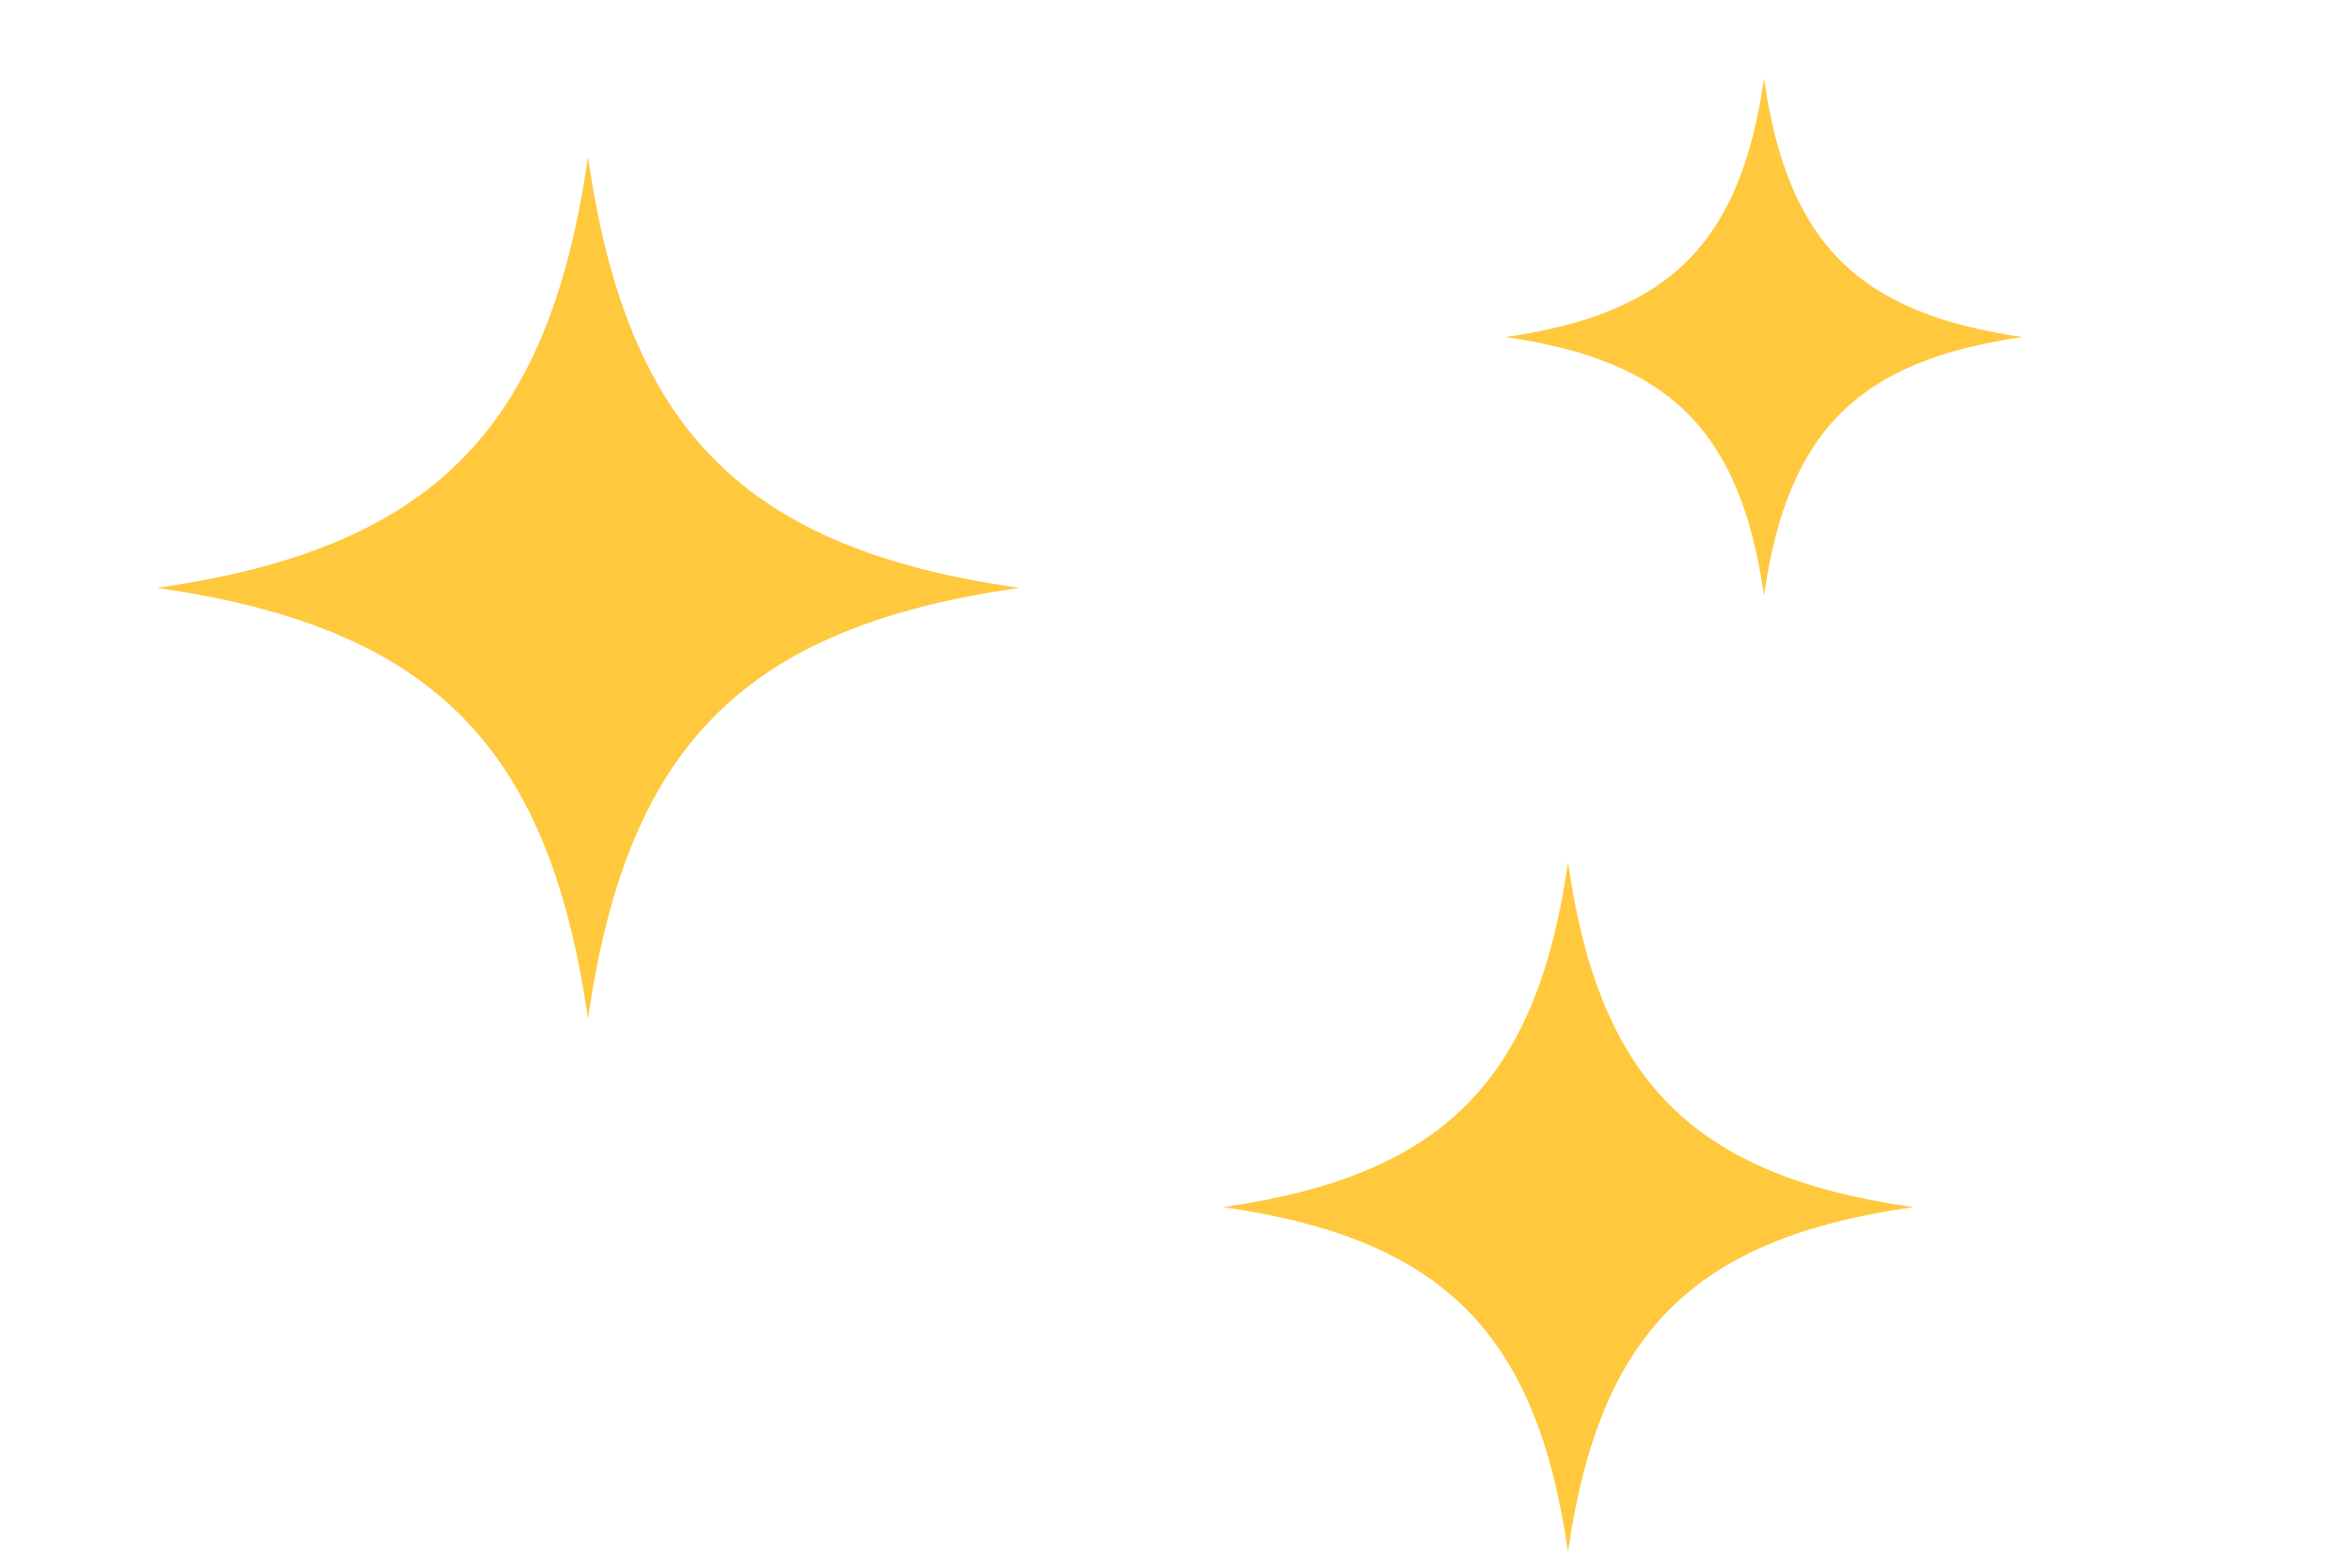
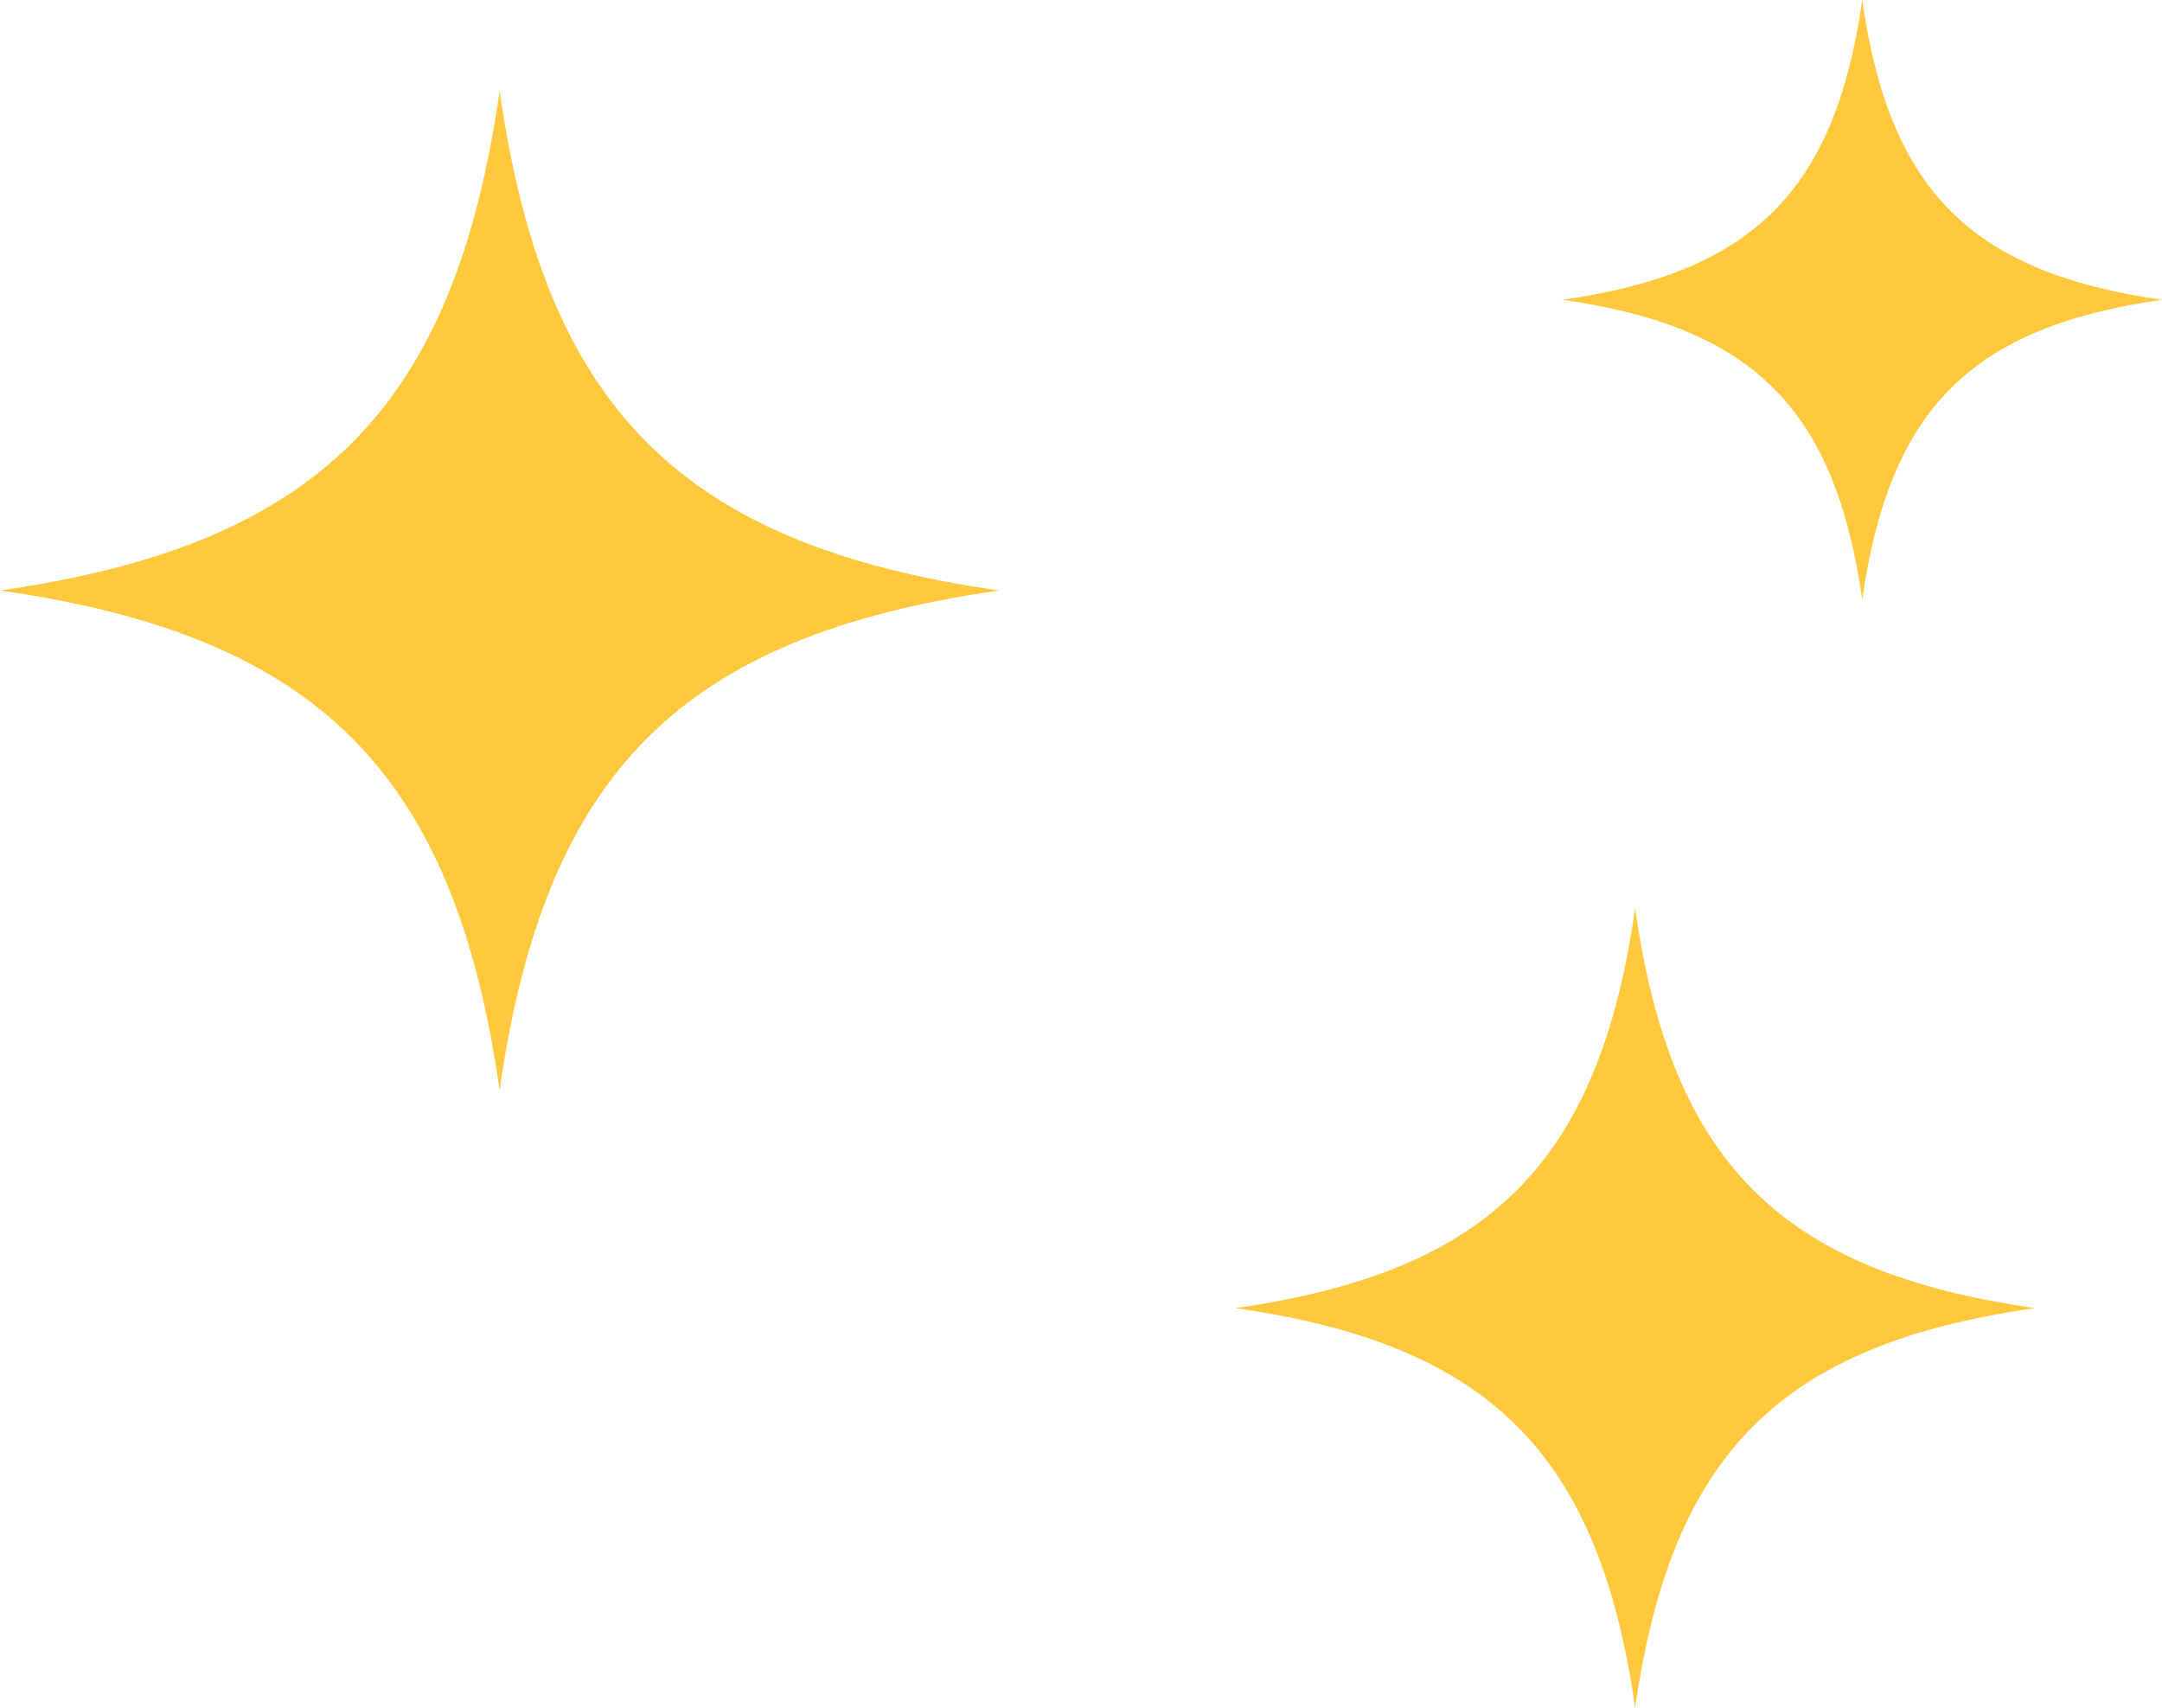
- <svg xmlns="http://www.w3.org/2000/svg" width="600" height="400" viewBox="0 0 600 400">
+ <svg xmlns="http://www.w3.org/2000/svg" width="476" height="376" viewBox="40 20 476 376">
  <path d="M150 40c10 70 40 100 110 110-70 10-100 40-110 110-10-70-40-100-110-110 70-10 100-40 110-110zM450 20c6 42 24 60 66 66-42 6-60 24-66 66-6-42-24-60-66-66 42-6 60-24 66-66zM400 220c8 56 32 80 88 88-56 8-80 32-88 88-8-56-32-80-88-88 56-8 80-32 88-88z" fill="#FFC83D" />
</svg>
